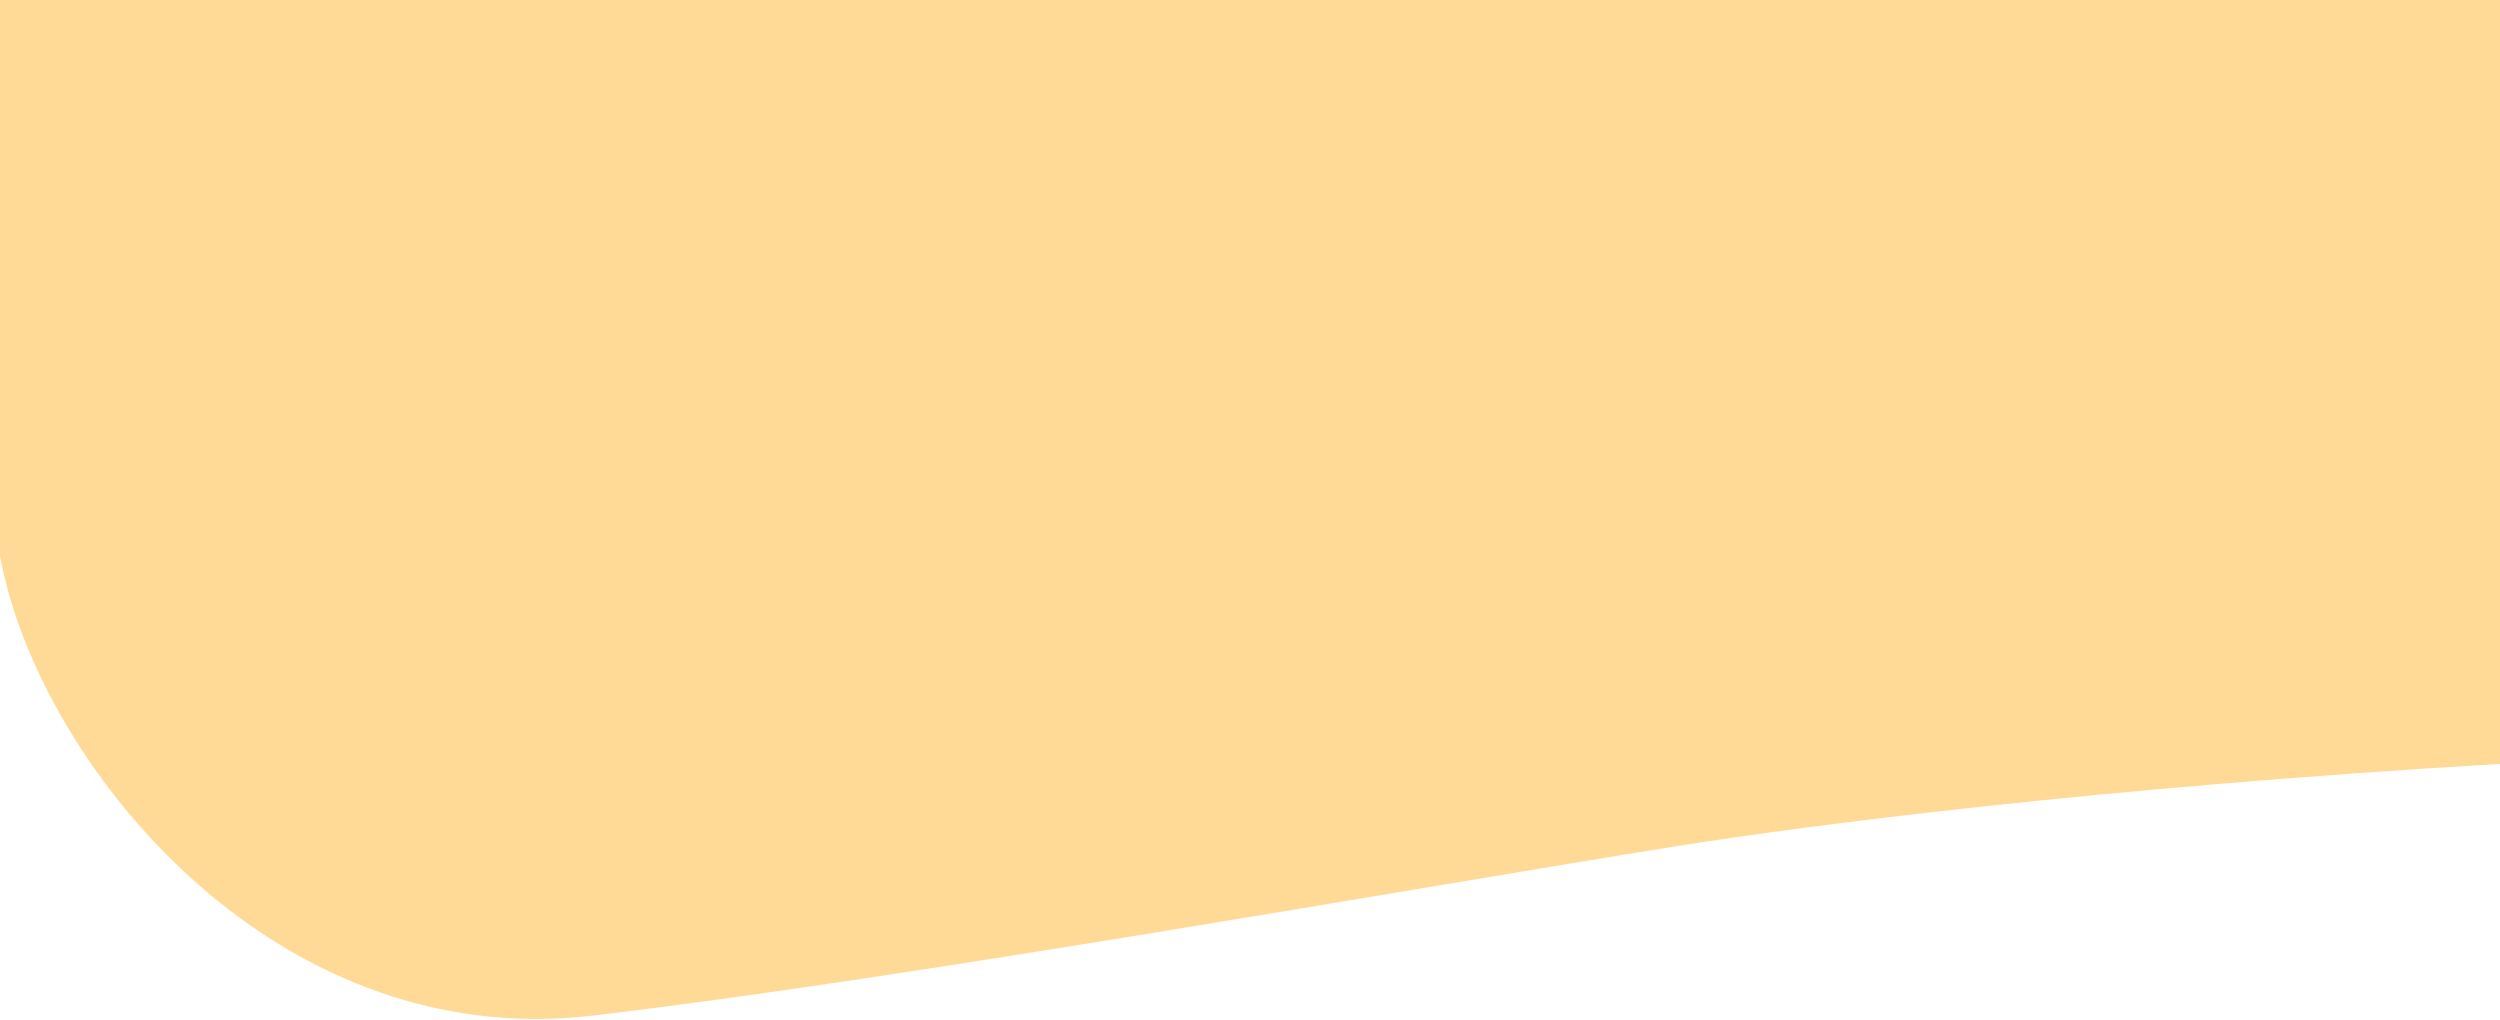
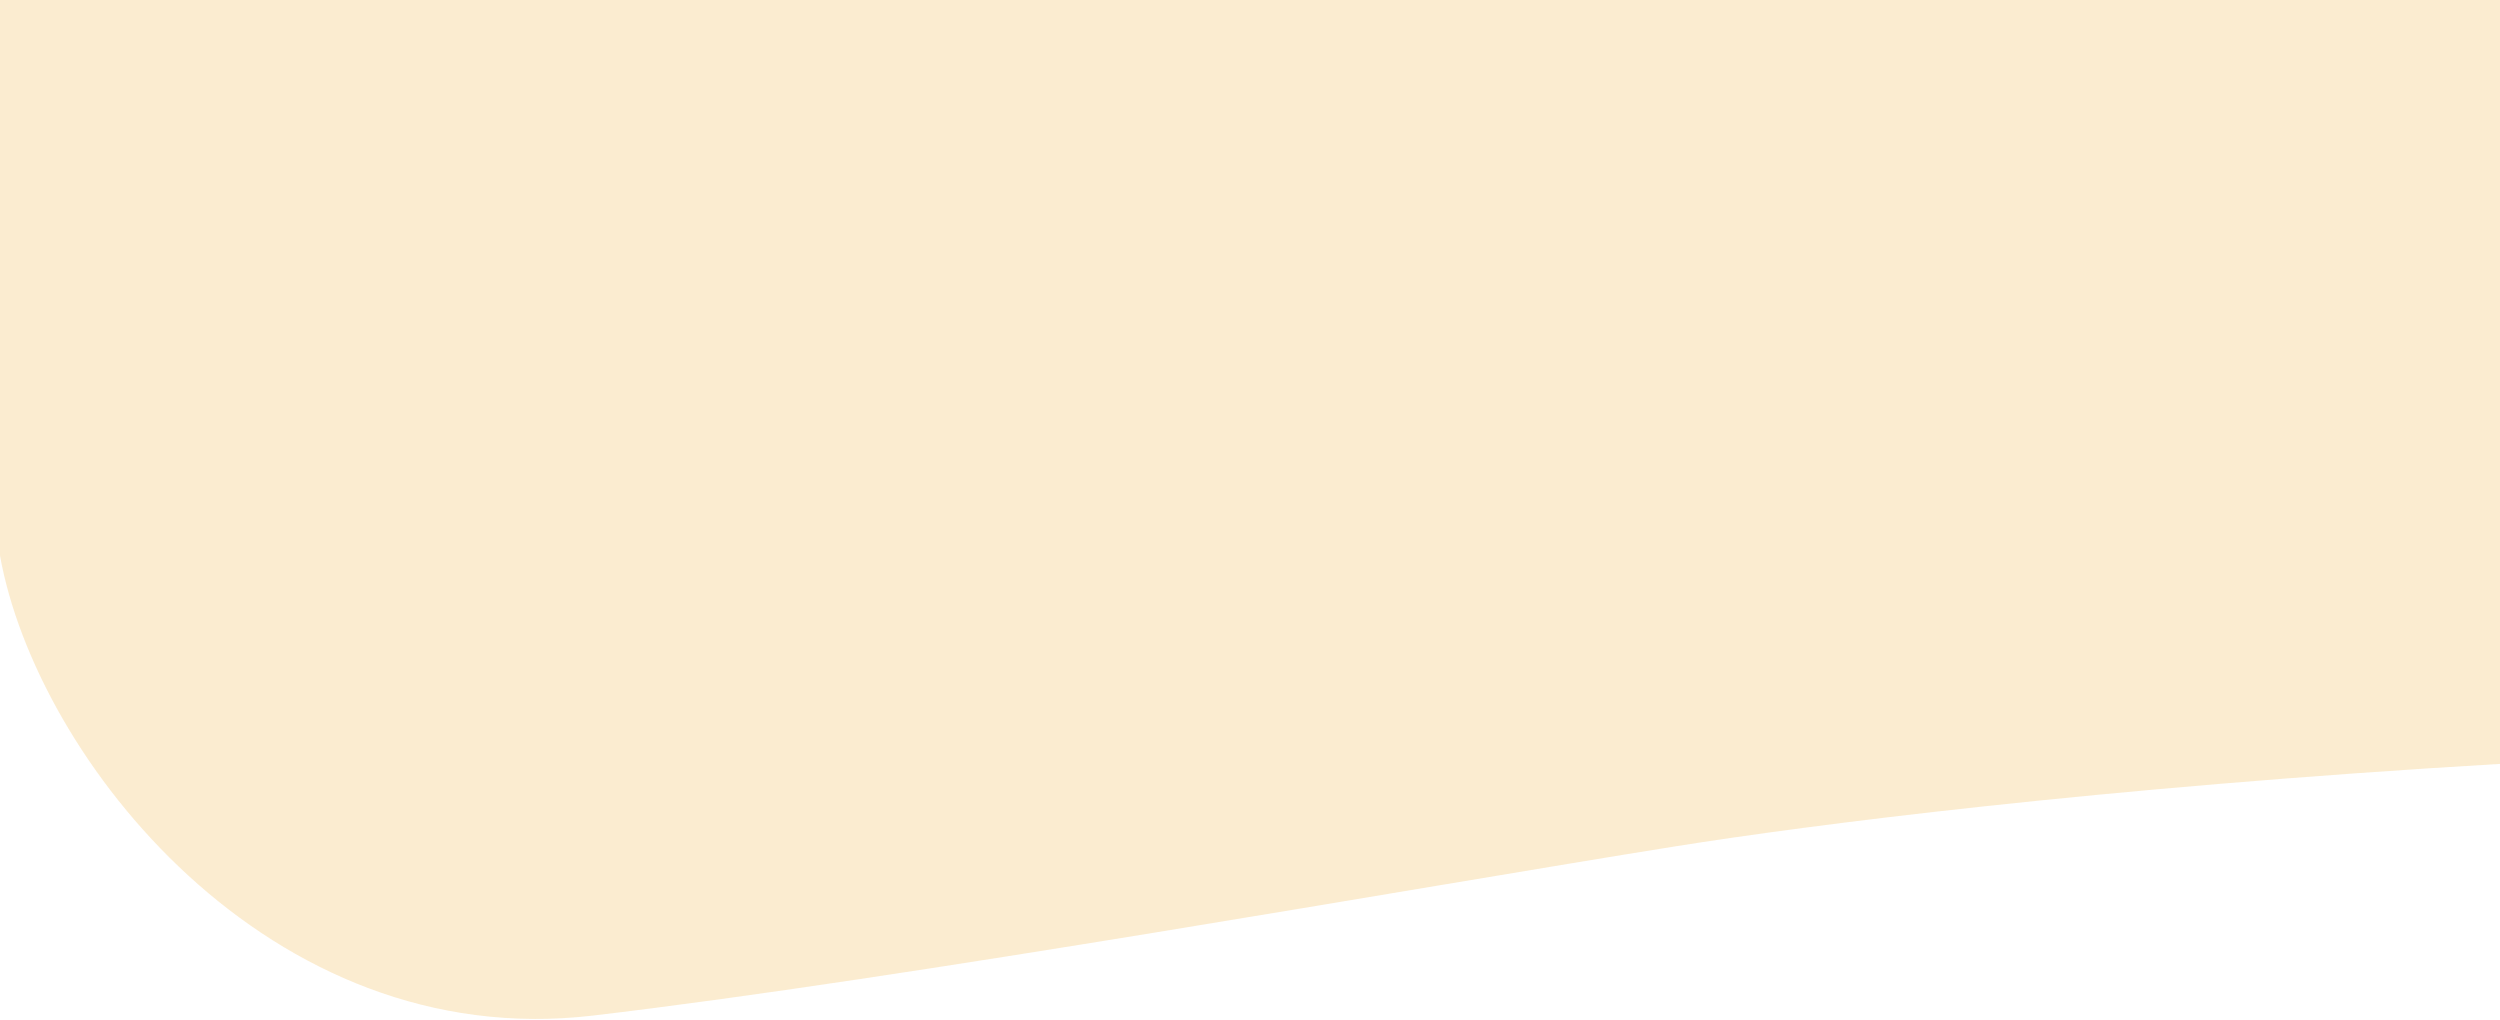
<svg xmlns="http://www.w3.org/2000/svg" width="576" height="235" viewBox="0 0 576 235" fill="none">
-   <path d="M0 0H576V176C483 181.5 416.5 190.13 386 195C326.5 204.5 208.1 225.6 136.5 234C62 242.74 8.333 174.667 0 128V0Z" fill="#FFB732" fill-opacity="0.51" />
+   <path d="M0 0H576V176C483 181.5 416.5 190.13 386 195C326.5 204.5 208.1 225.6 136.5 234C62 242.74 8.333 174.667 0 128V0Z" fill="#f8daa3ff" fill-opacity="0.51" />
</svg>
